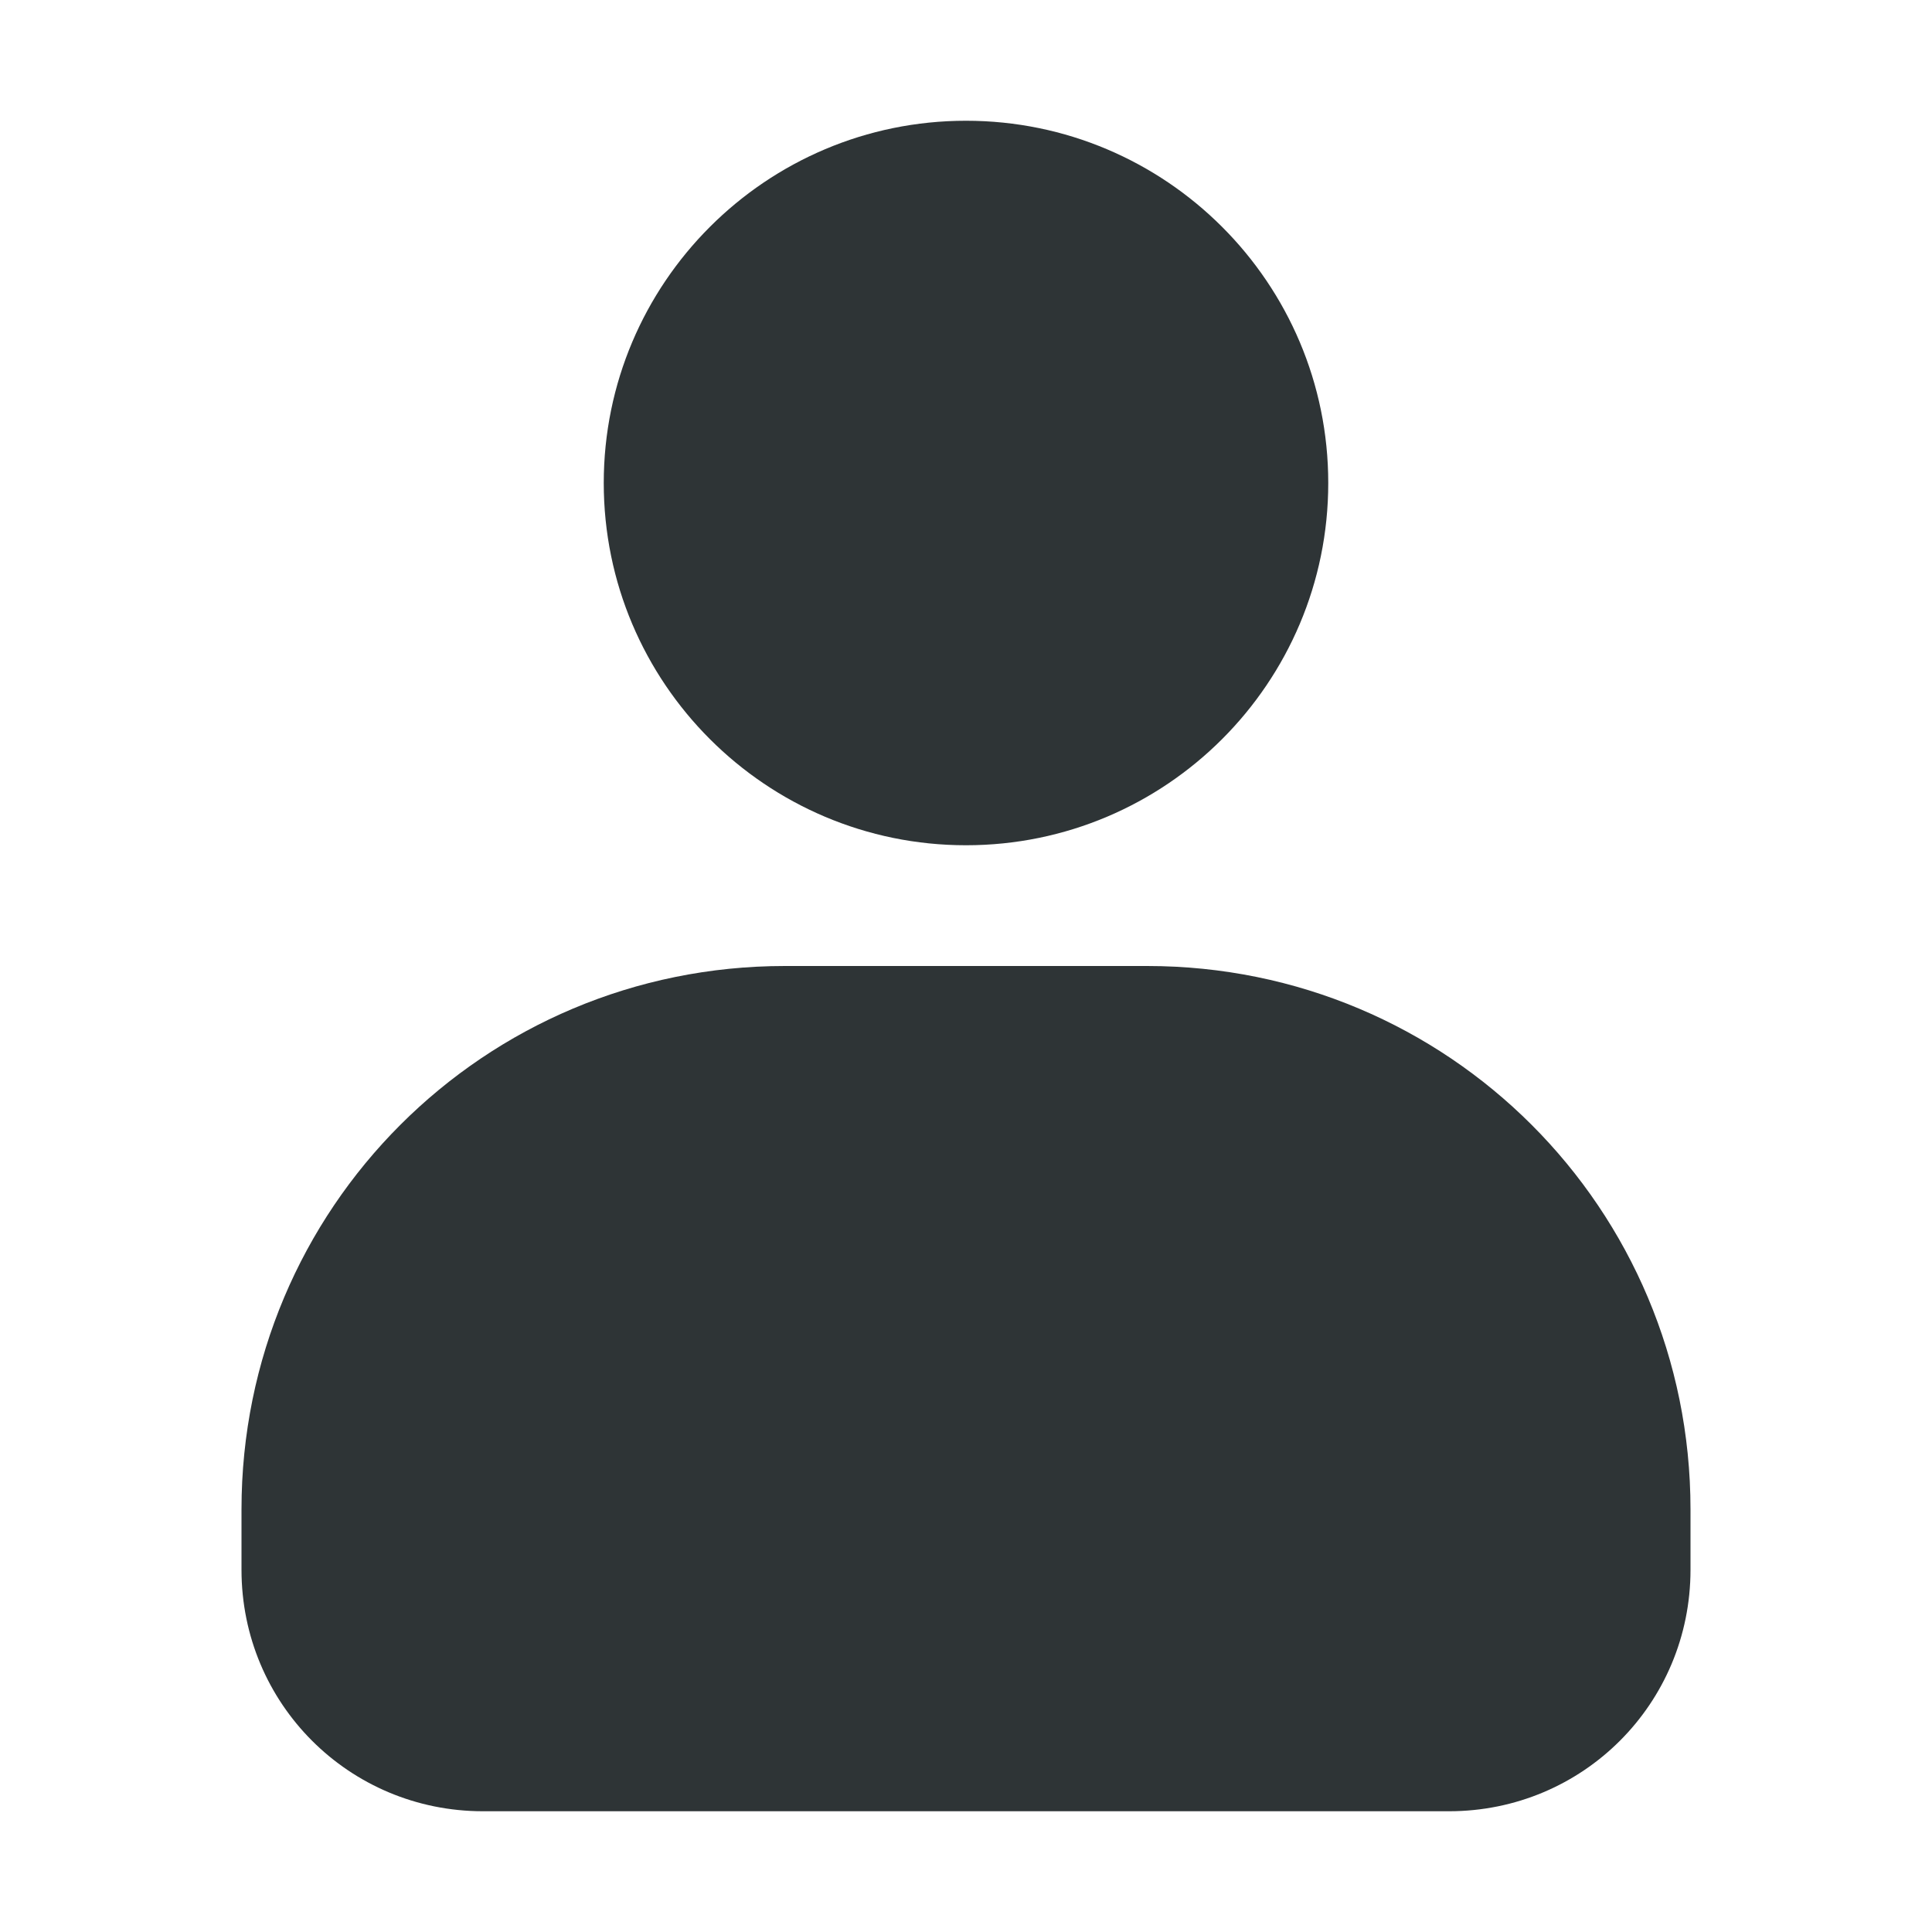
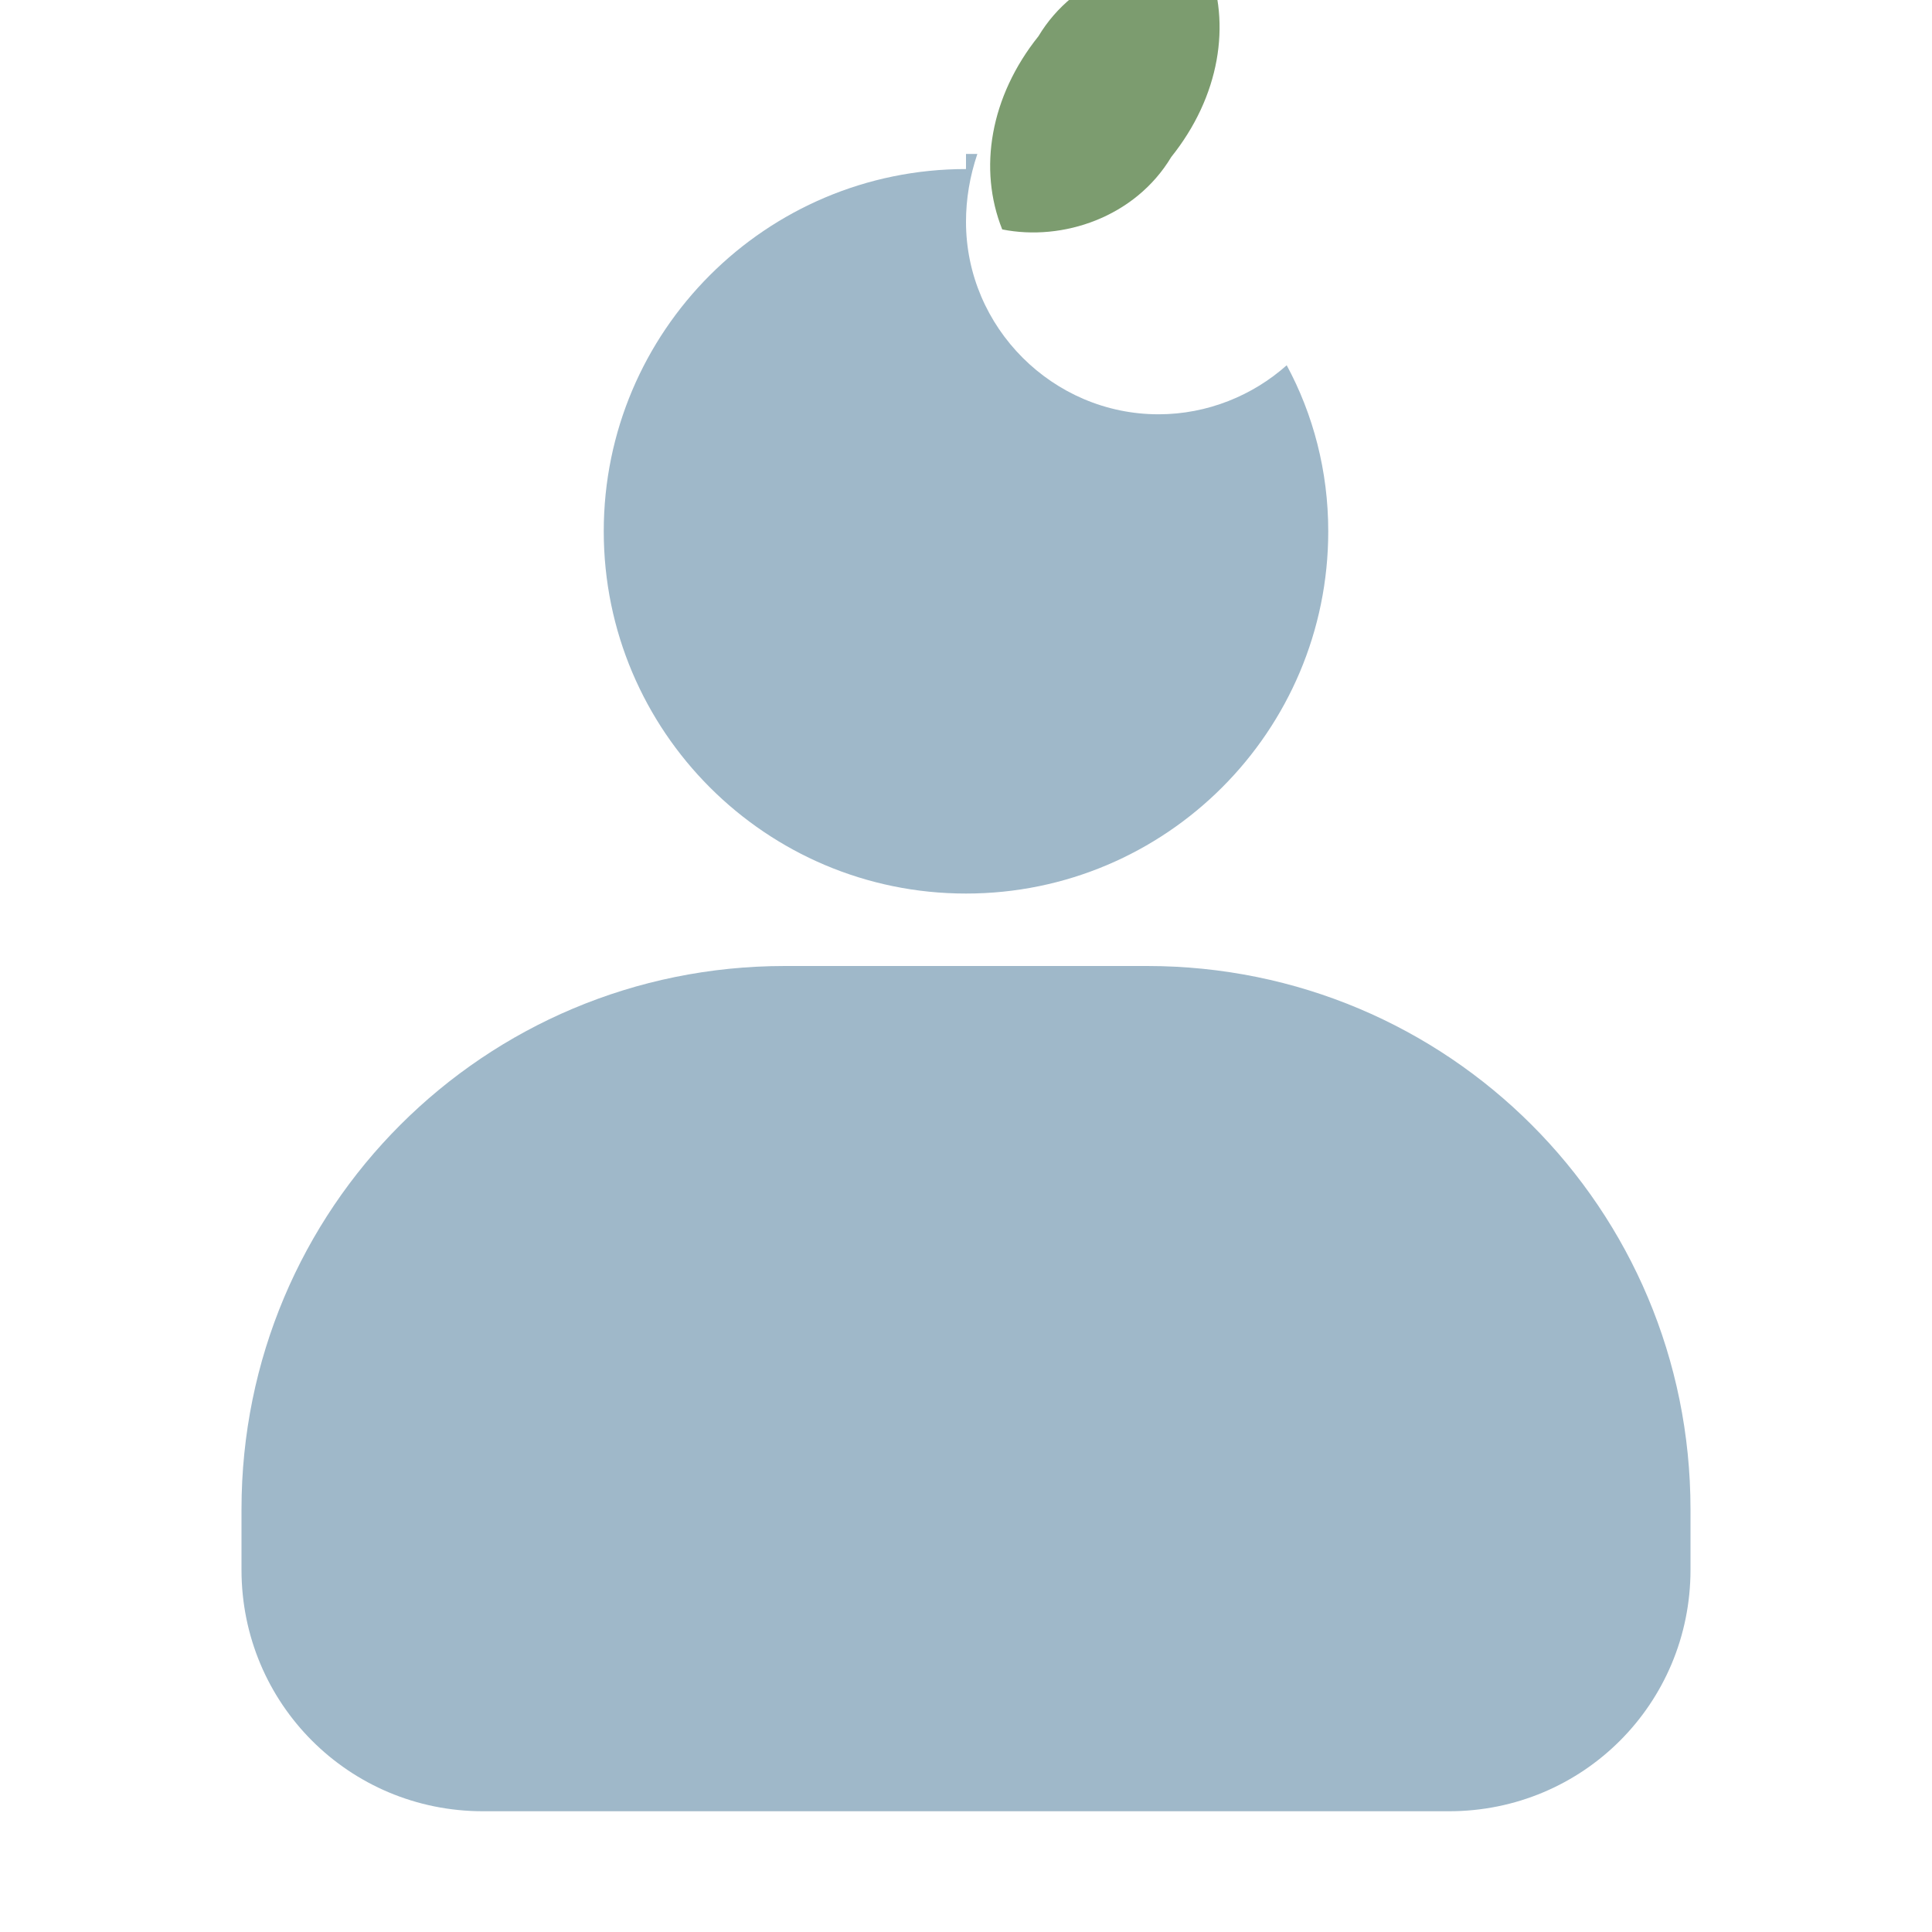
<svg xmlns="http://www.w3.org/2000/svg" width="800px" height="800px" viewBox="0 0 16 16">
-   <path d="m 8 1 c -1.656 0 -3 1.344 -3 3 s 1.344 3 3 3 s 3 -1.344 3 -3 s -1.344 -3 -3 -3 z m -1.5 7 c -2.492 0 -4.5 2.008 -4.5 4.5 v 0.5 c 0 1.109 0.891 2 2 2 h 8 c 1.109 0 2 -0.891 2 -2 v -0.5 c 0 -2.492 -2.008 -4.5 -4.5 -4.5 z m 0 0" fill="#2e3436" />
+   <path d="m 8.6 0.3 c -0.4 0.5 -0.5 1.1 -0.3 1.6 c 0.5 0.1 1.1 -0.1 1.4 -0.6 c 0.4 -0.5 0.5 -1.1 0.3 -1.6 c -0.5 -0.1 -1.1 0.1 -1.4 0.6 z" fill="#7c9c6f" />
+   <path d="m 8 1.4 c -1.656 0 -3 1.344 -3 3 s 1.344 3 3 3 s 3 -1.344 3 -3 c 0 -0.5 -0.125 -0.969 -0.344 -1.375 c -0.281 0.25 -0.656 0.406 -1.062 0.406 c -0.875 0 -1.594 -0.719 -1.594 -1.594 c 0 -0.188 0.031 -0.375 0.094 -0.562 c -0.031 0 -0.062 0 -0.094 0 z" fill="#9fb8c9" />
+   <path d="m 6.5 8 c -2.492 0 -4.5 2.008 -4.5 4.5 v 0.5 c 0 1.109 0.891 2 2 2 h 8 c 1.109 0 2 -0.891 2 -2 v -0.5 c 0 -2.492 -2.008 -4.5 -4.5 -4.5 z" fill="#9fb8c9" />
</svg>
